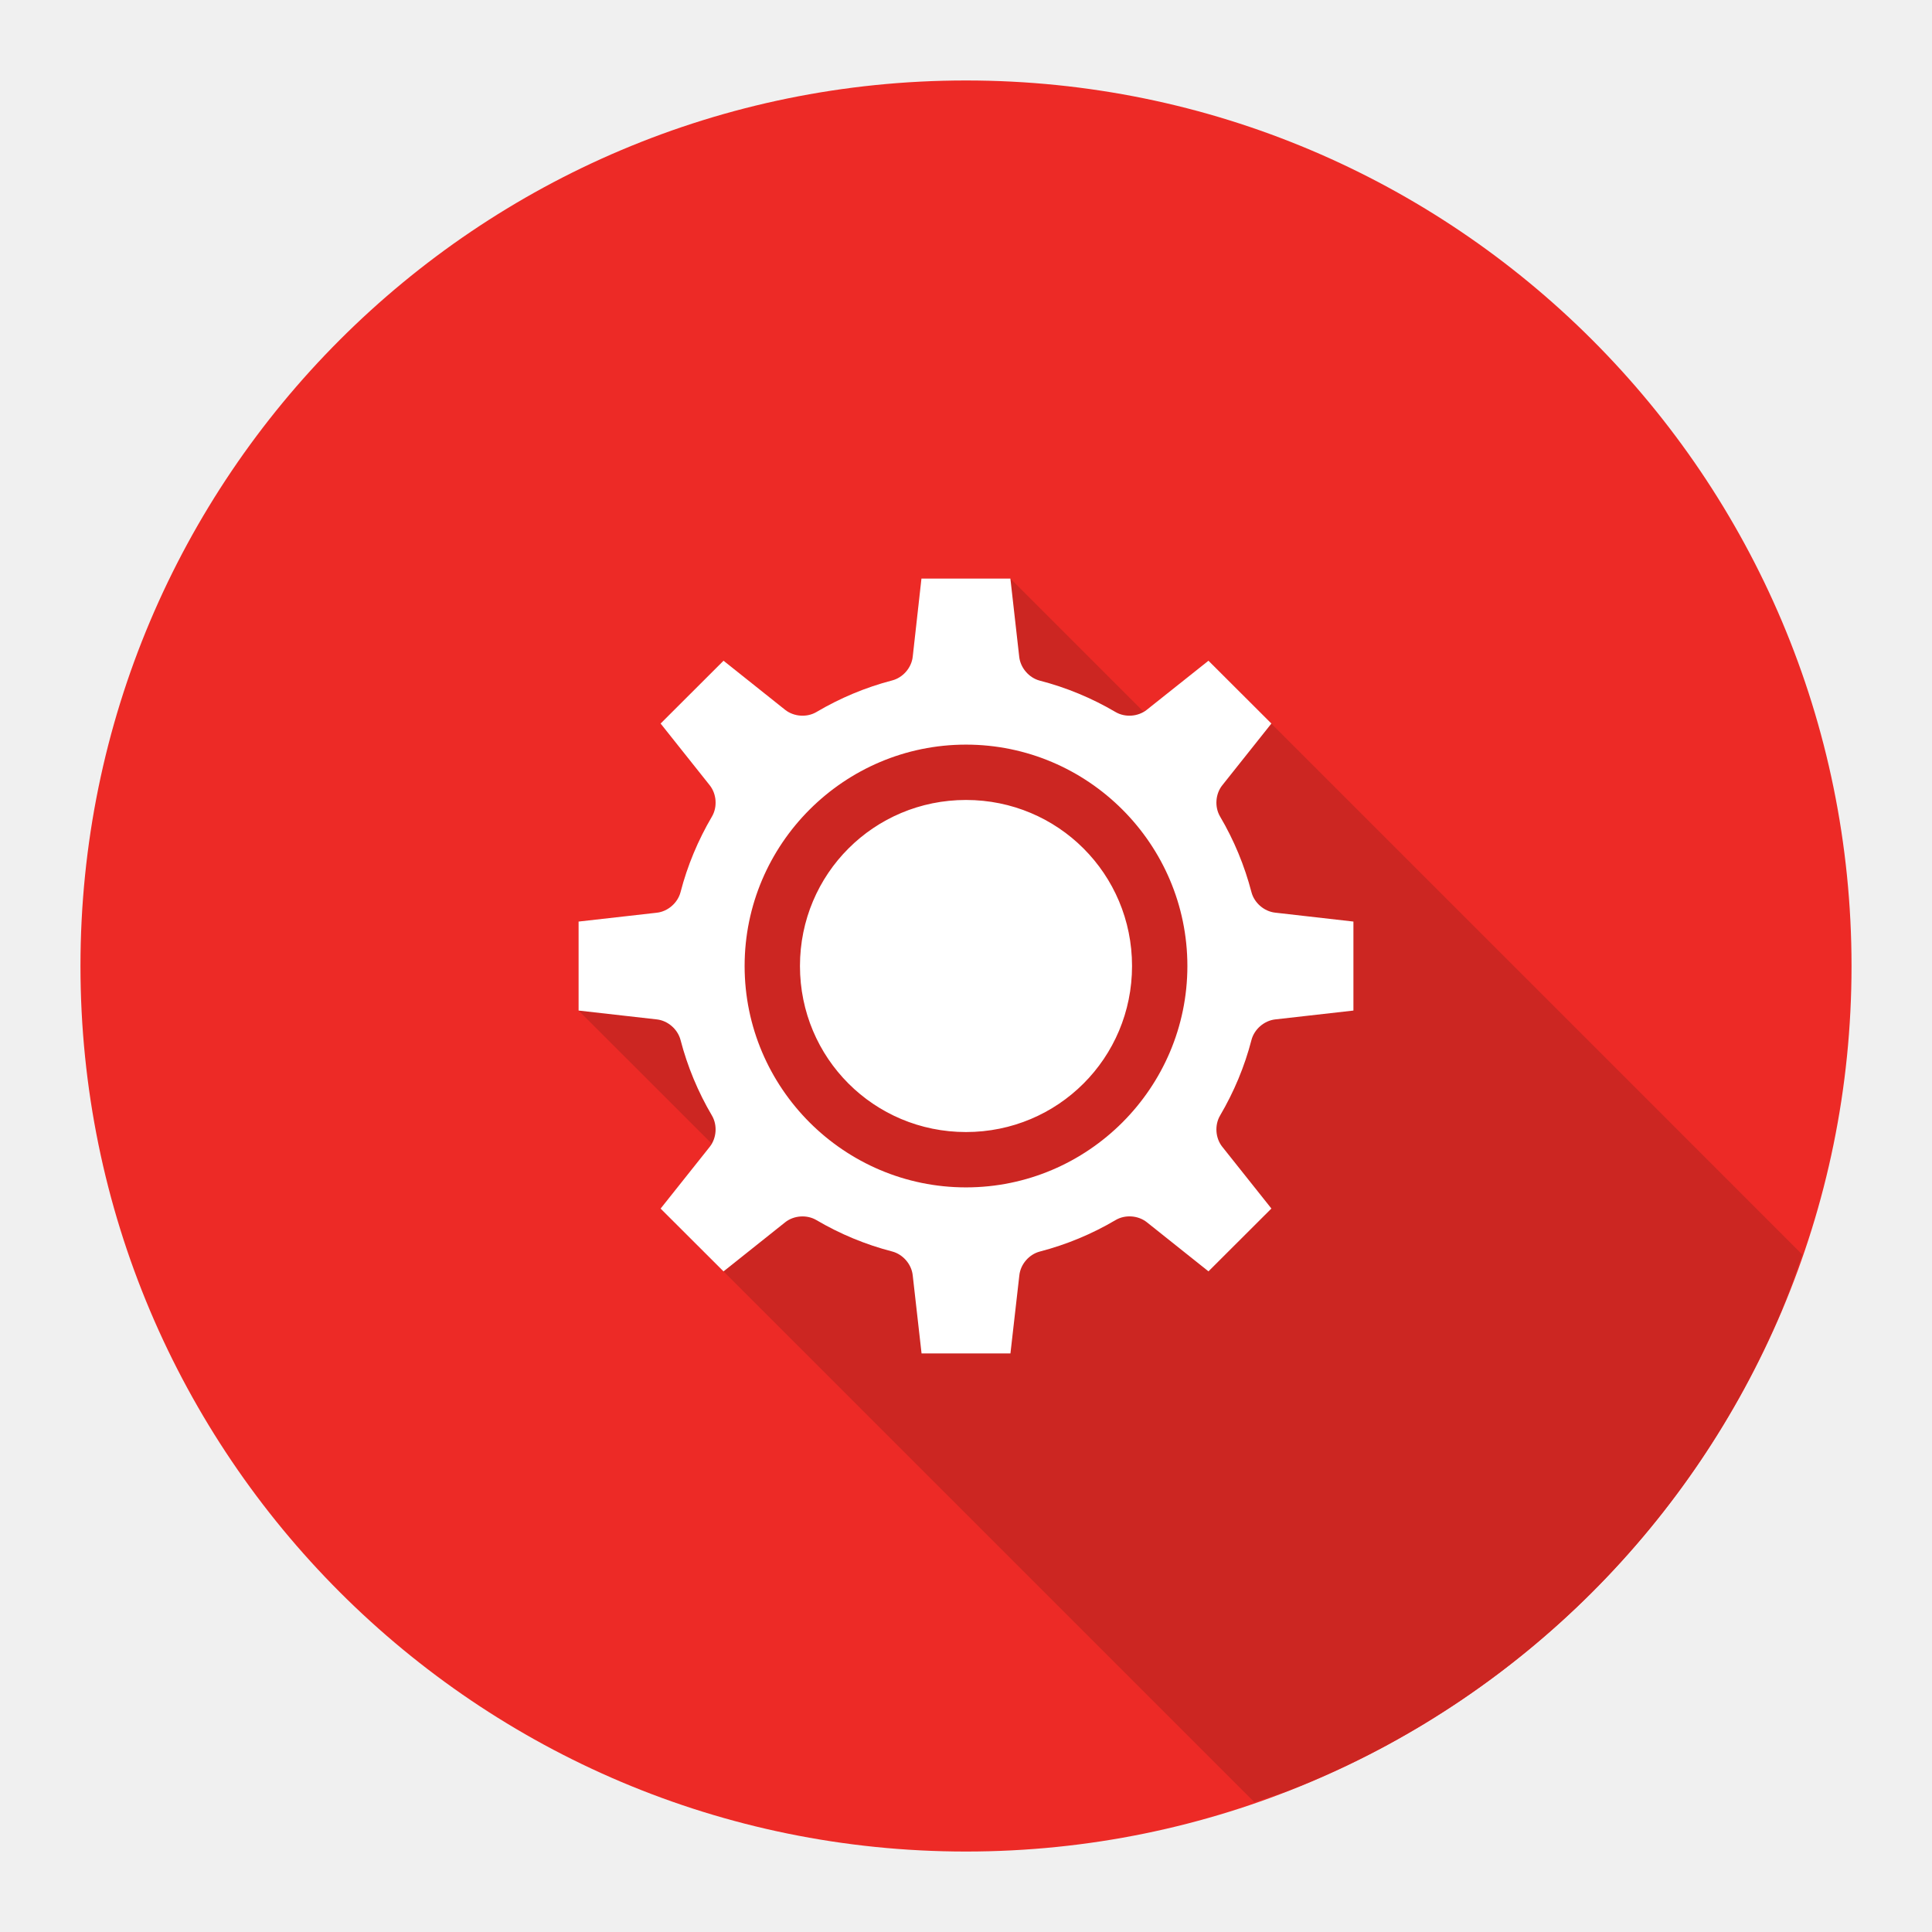
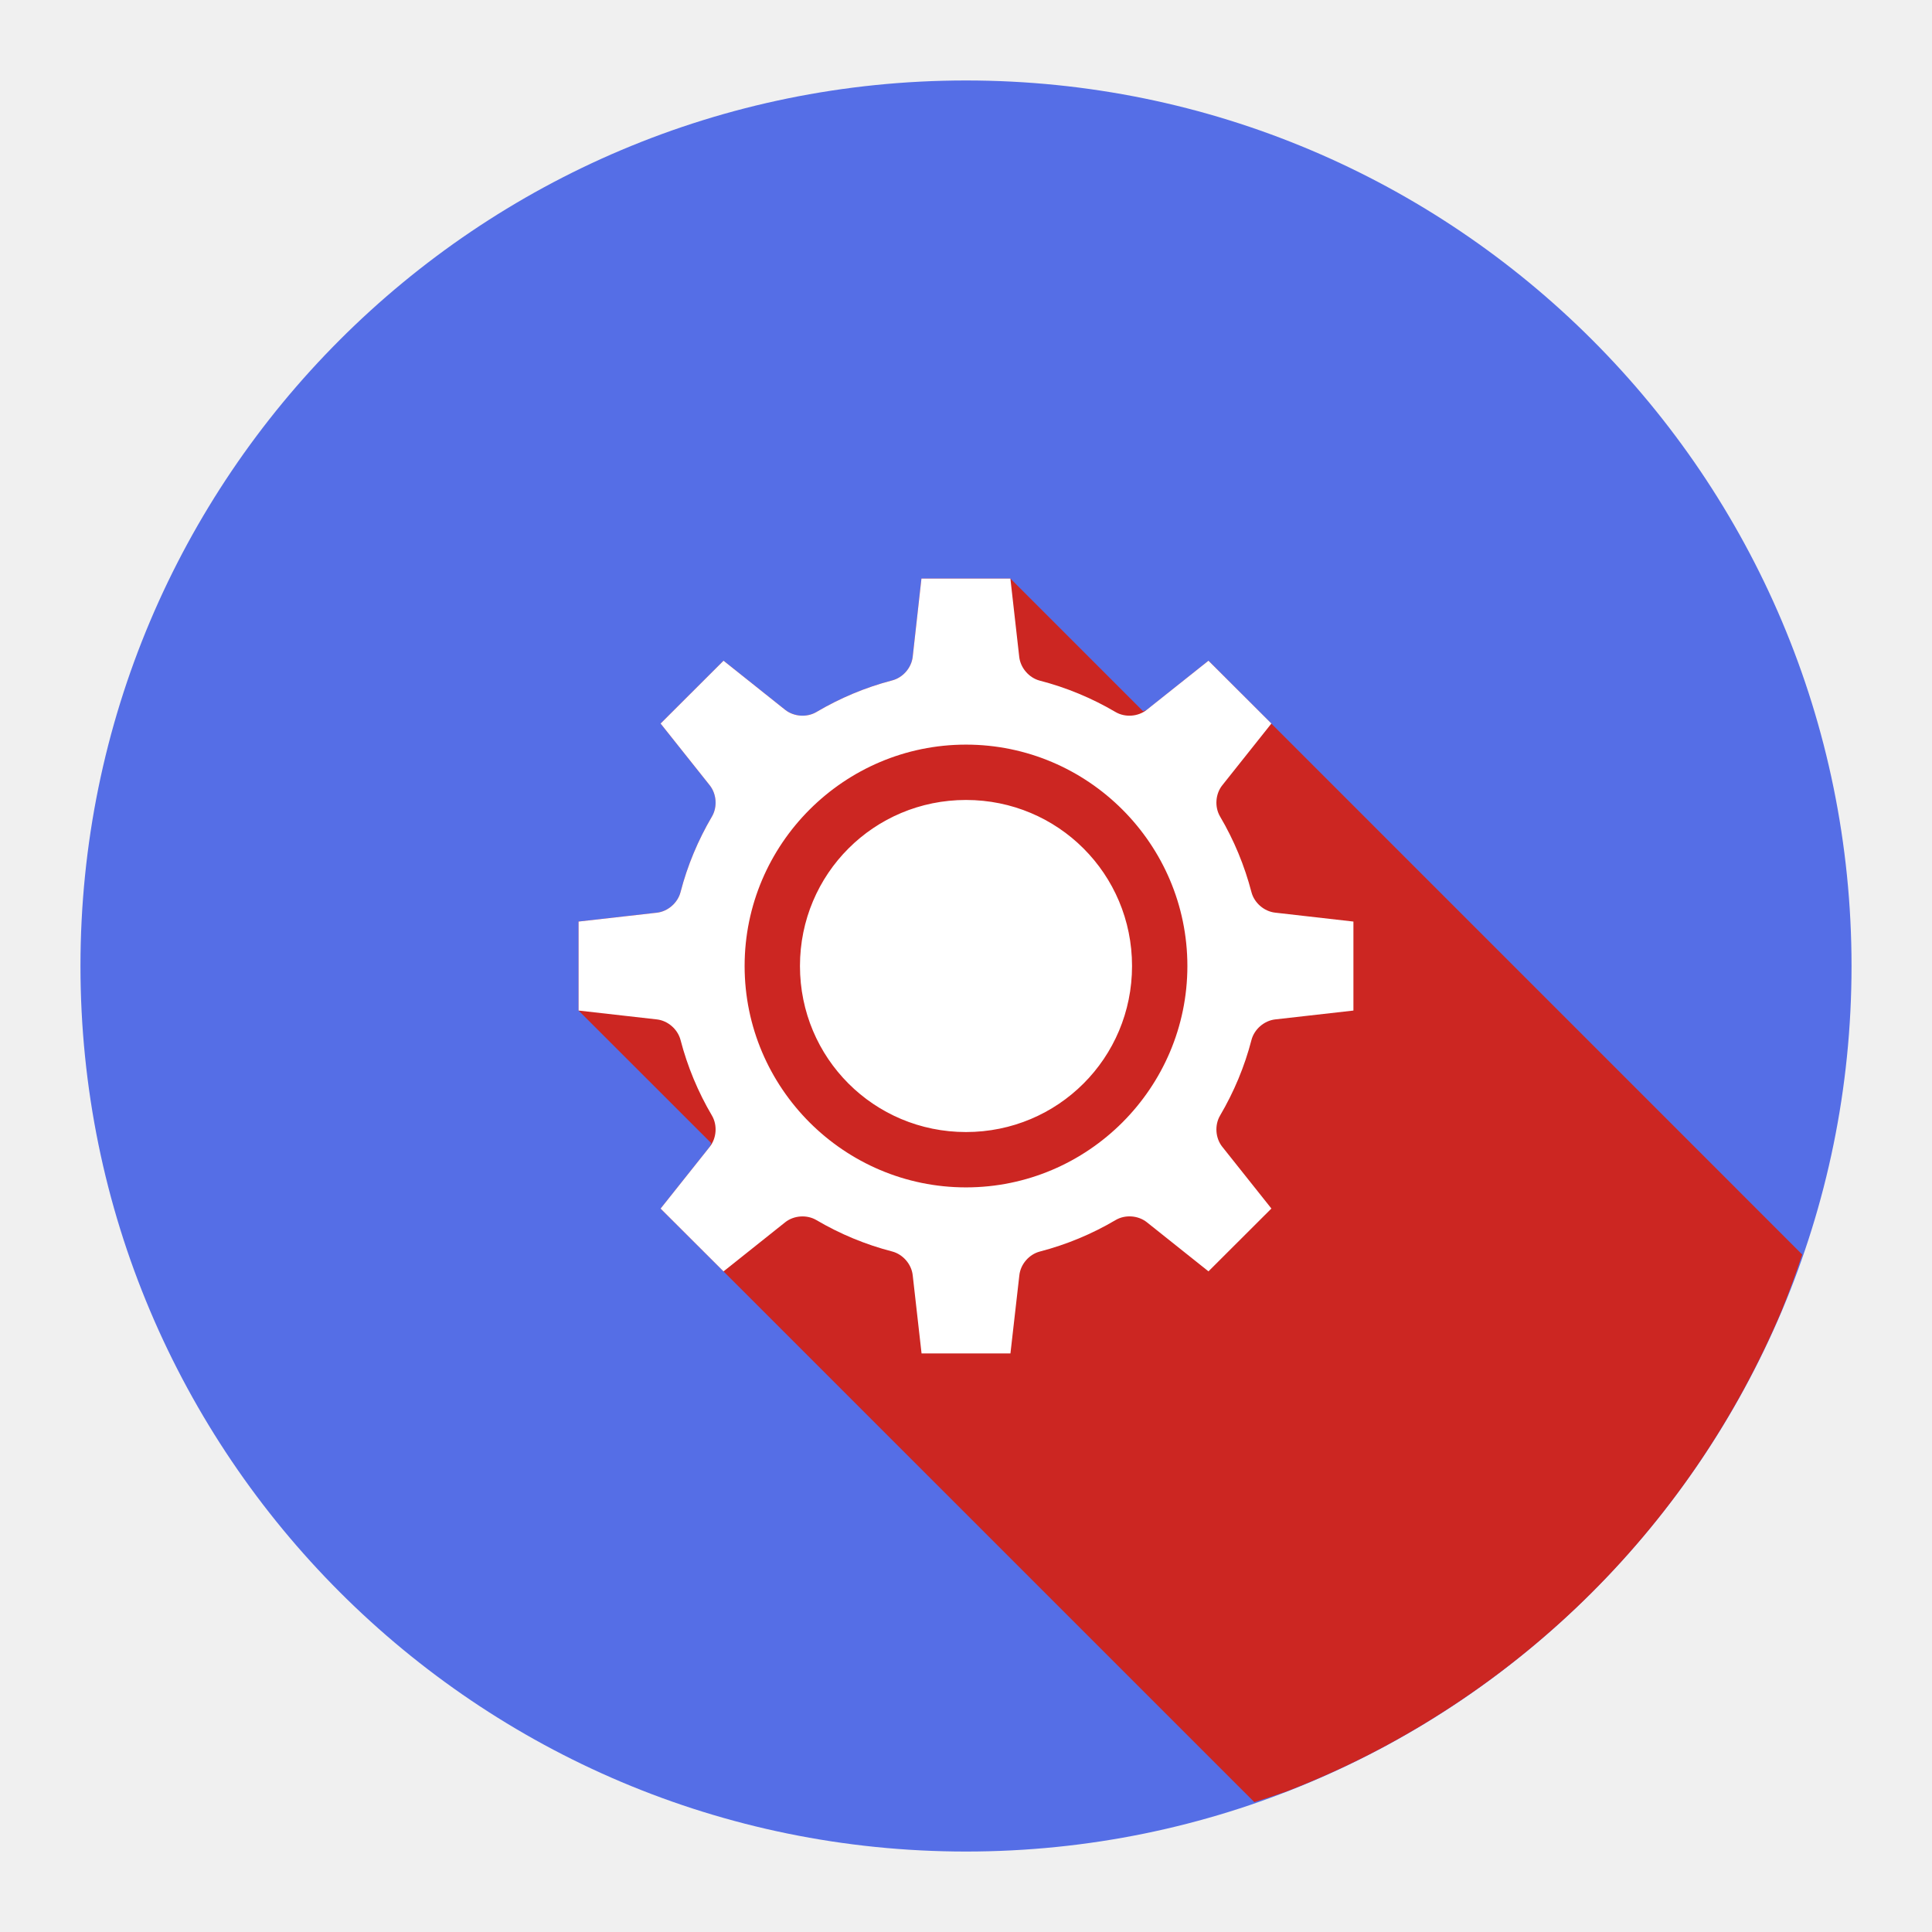
<svg xmlns="http://www.w3.org/2000/svg" id="SvgjsSvg1001" width="288" height="288" version="1.1">
  <defs id="SvgjsDefs1002" />
  <g id="SvgjsG1008" transform="matrix(0.9167,0,0,0.9167,11.9952,11.99525)">
    <svg width="288" height="288" viewBox="0 0 32 32">
      <g transform="translate(0 -1020.362)" fill="#000000" class="color000 svgShape">
-         <circle cx="16" cy="1036.362" r="16" fill="#ed2a26" fill-rule="evenodd" class="color239fdb svgShape" />
+         <circle cx="16" cy="1036.362" r="16" fill="#556ee6" fill-rule="evenodd" class="color239fdb svgShape" />
        <path fill="#cc2622" style="line-height:normal;text-indent:0;text-align:start;text-decoration-line:none;text-transform:none;block-progression:tb" d="M 21.209 31.107 A 16 16 0 0 0 21.797 30.912 A 16 16 0 0 0 23.258 30.26 A 16 16 0 0 0 24.645 29.463 A 16 16 0 0 0 25.945 28.533 A 16 16 0 0 0 27.146 27.479 A 16 16 0 0 0 28.238 26.307 A 16 16 0 0 0 29.205 25.035 A 16 16 0 0 0 30.041 23.67 A 16 16 0 0 0 30.736 22.23 A 16 16 0 0 0 31.109 21.213 L 21.518 11.621 L 20.381 10.484 L 19.268 11.371 C 19.248 11.386 19.221 11.384 19.199 11.396 L 16.803 9 L 15.195 9 L 15.037 10.414 C 15.014 10.613 14.86 10.79 14.666 10.84 C 14.186 10.965 13.726 11.158 13.299 11.41 C 13.126 11.513 12.89 11.496 12.732 11.371 L 11.619 10.484 L 10.482 11.619 L 11.369 12.734 C 11.494 12.891 11.511 13.126 11.41 13.299 C 11.159 13.726 10.966 14.186 10.842 14.666 C 10.791 14.86 10.613 15.014 10.414 15.037 L 9 15.197 L 9 16.805 L 11.395 19.199 C 11.382 19.221 11.385 19.248 11.369 19.268 L 10.482 20.383 L 11.619 21.518 L 21.209 31.107 z " color="#000" font-family="sans-serif" font-weight="400" transform="translate(0 1020.362)" class="color0b5ecd svgShape" />
        <path fill="#ffffff" style="line-height:normal;text-indent:0;text-align:start;text-decoration-line:none;text-transform:none;block-progression:tb" d="m 7.195,1 1.607,0 0.16,1.416 c 0.023,0.199 0.177,0.377 0.371,0.428 0.48,0.124 0.94,0.315 1.367,0.566 0.173,0.103 0.409,0.086 0.566,-0.039 L 12.381,2.484 13.518,3.619 12.631,4.734 c -0.125,0.157 -0.142,0.391 -0.041,0.564 0.252,0.427 0.443,0.889 0.568,1.369 0.051,0.193 0.229,0.347 0.428,0.369 L 15,7.197 15,8.805 13.586,8.965 c -0.199,0.023 -0.377,0.177 -0.428,0.371 -0.124,0.48 -0.317,0.94 -0.568,1.367 -0.101,0.173 -0.084,0.408 0.041,0.564 l 0.887,1.115 -1.137,1.135 -1.113,-0.887 c -0.157,-0.125 -0.393,-0.142 -0.566,-0.039 -0.427,0.252 -0.887,0.443 -1.367,0.568 -0.194,0.05 -0.349,0.228 -0.371,0.428 L 8.803,15 7.197,15 7.037,13.586 C 7.015,13.387 6.86,13.209 6.666,13.158 6.186,13.034 5.726,12.843 5.299,12.592 5.126,12.489 4.89,12.505 4.732,12.631 L 3.619,13.518 2.482,12.383 3.369,11.268 C 3.494,11.111 3.511,10.876 3.41,10.703 3.158,10.276 2.967,9.816 2.842,9.336 2.791,9.142 2.613,8.987 2.414,8.965 L 1,8.805 1,7.197 2.414,7.037 C 2.613,7.015 2.791,6.86 2.842,6.666 2.966,6.186 3.159,5.726 3.41,5.299 3.511,5.126 3.494,4.891 3.369,4.734 L 2.482,3.619 3.619,2.484 4.732,3.371 C 4.89,3.496 5.126,3.513 5.299,3.41 5.726,3.158 6.186,2.965 6.666,2.84 6.86,2.79 7.014,2.613 7.037,2.414 Z M 8,4 C 5.797,4 4,5.797 4,8 c -2.7e-6,2.203 1.797,4 4,4 2.203,0 4,-1.797 4,-4 3e-6,-2.203 -1.797,-4 -4,-4 z m 0,1 c 1.663,0 3,1.337 3,3 2e-6,1.663 -1.337,3 -3,3 C 6.337,11 5,9.663 5,8 5,6.337 6.337,5 8,5 Z" color="#000" font-family="sans-serif" font-weight="400" overflow="visible" transform="translate(8 1028.362)" class="colorfff svgShape" />
      </g>
    </svg>
  </g>
</svg>
